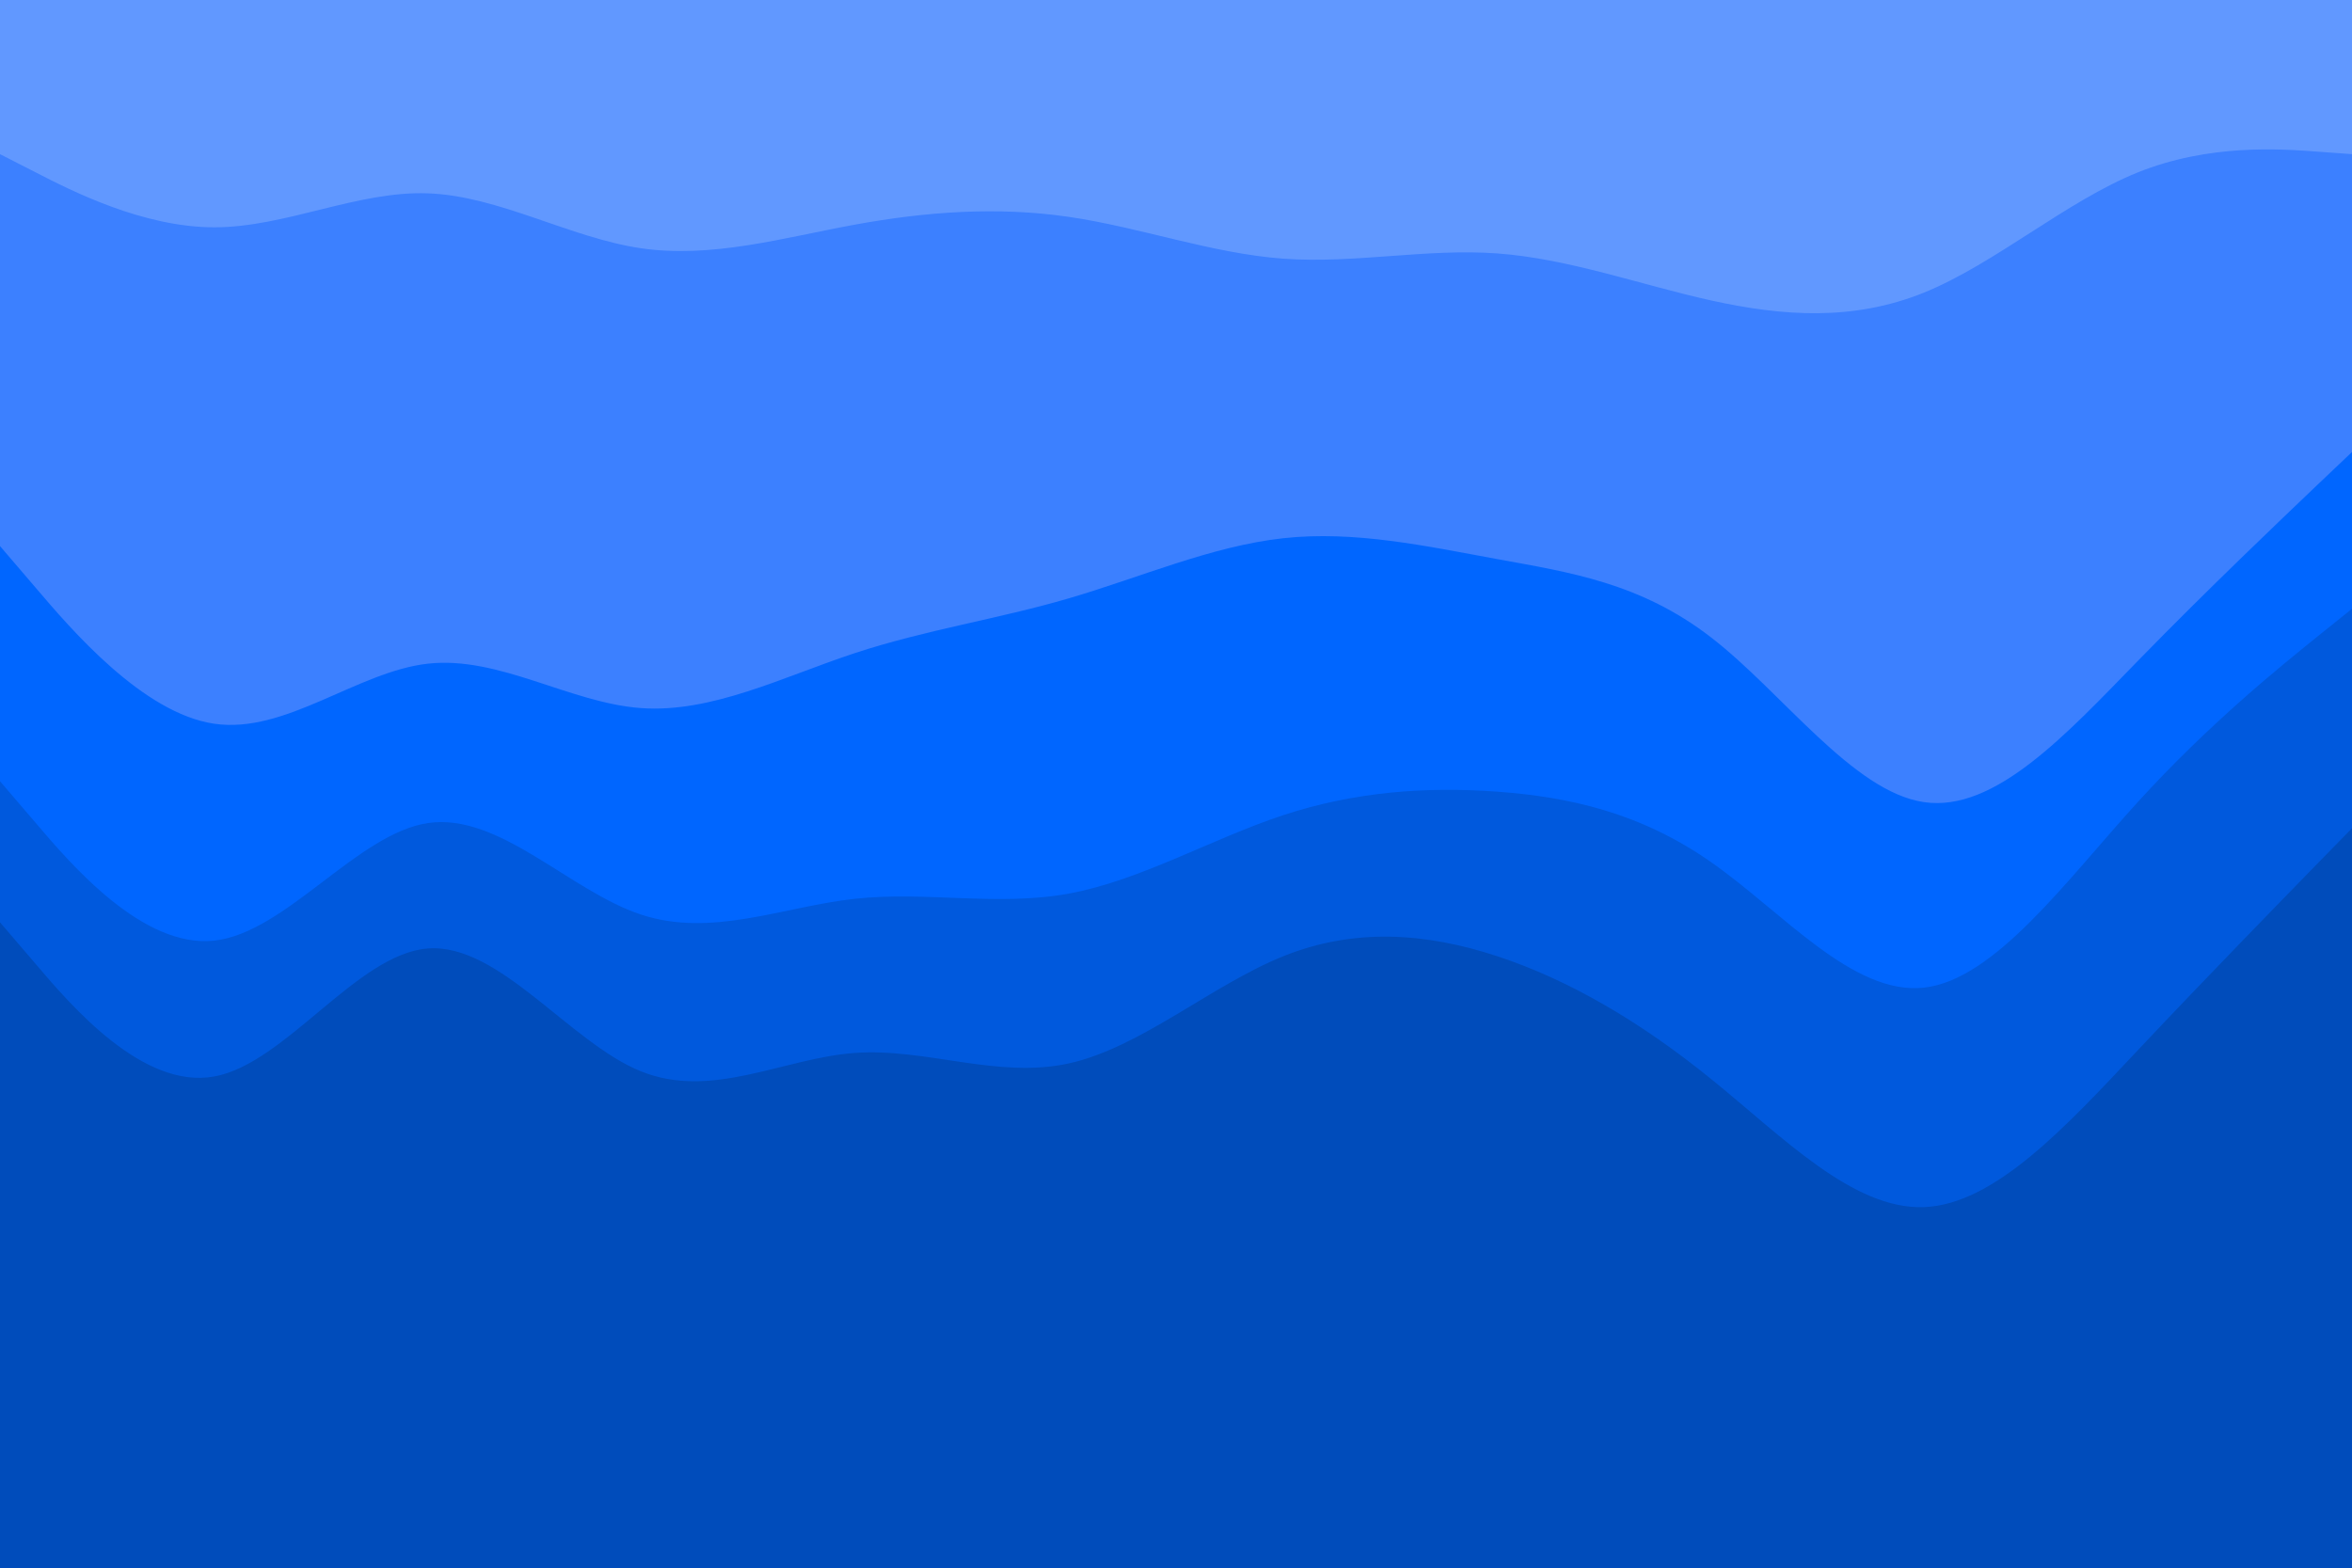
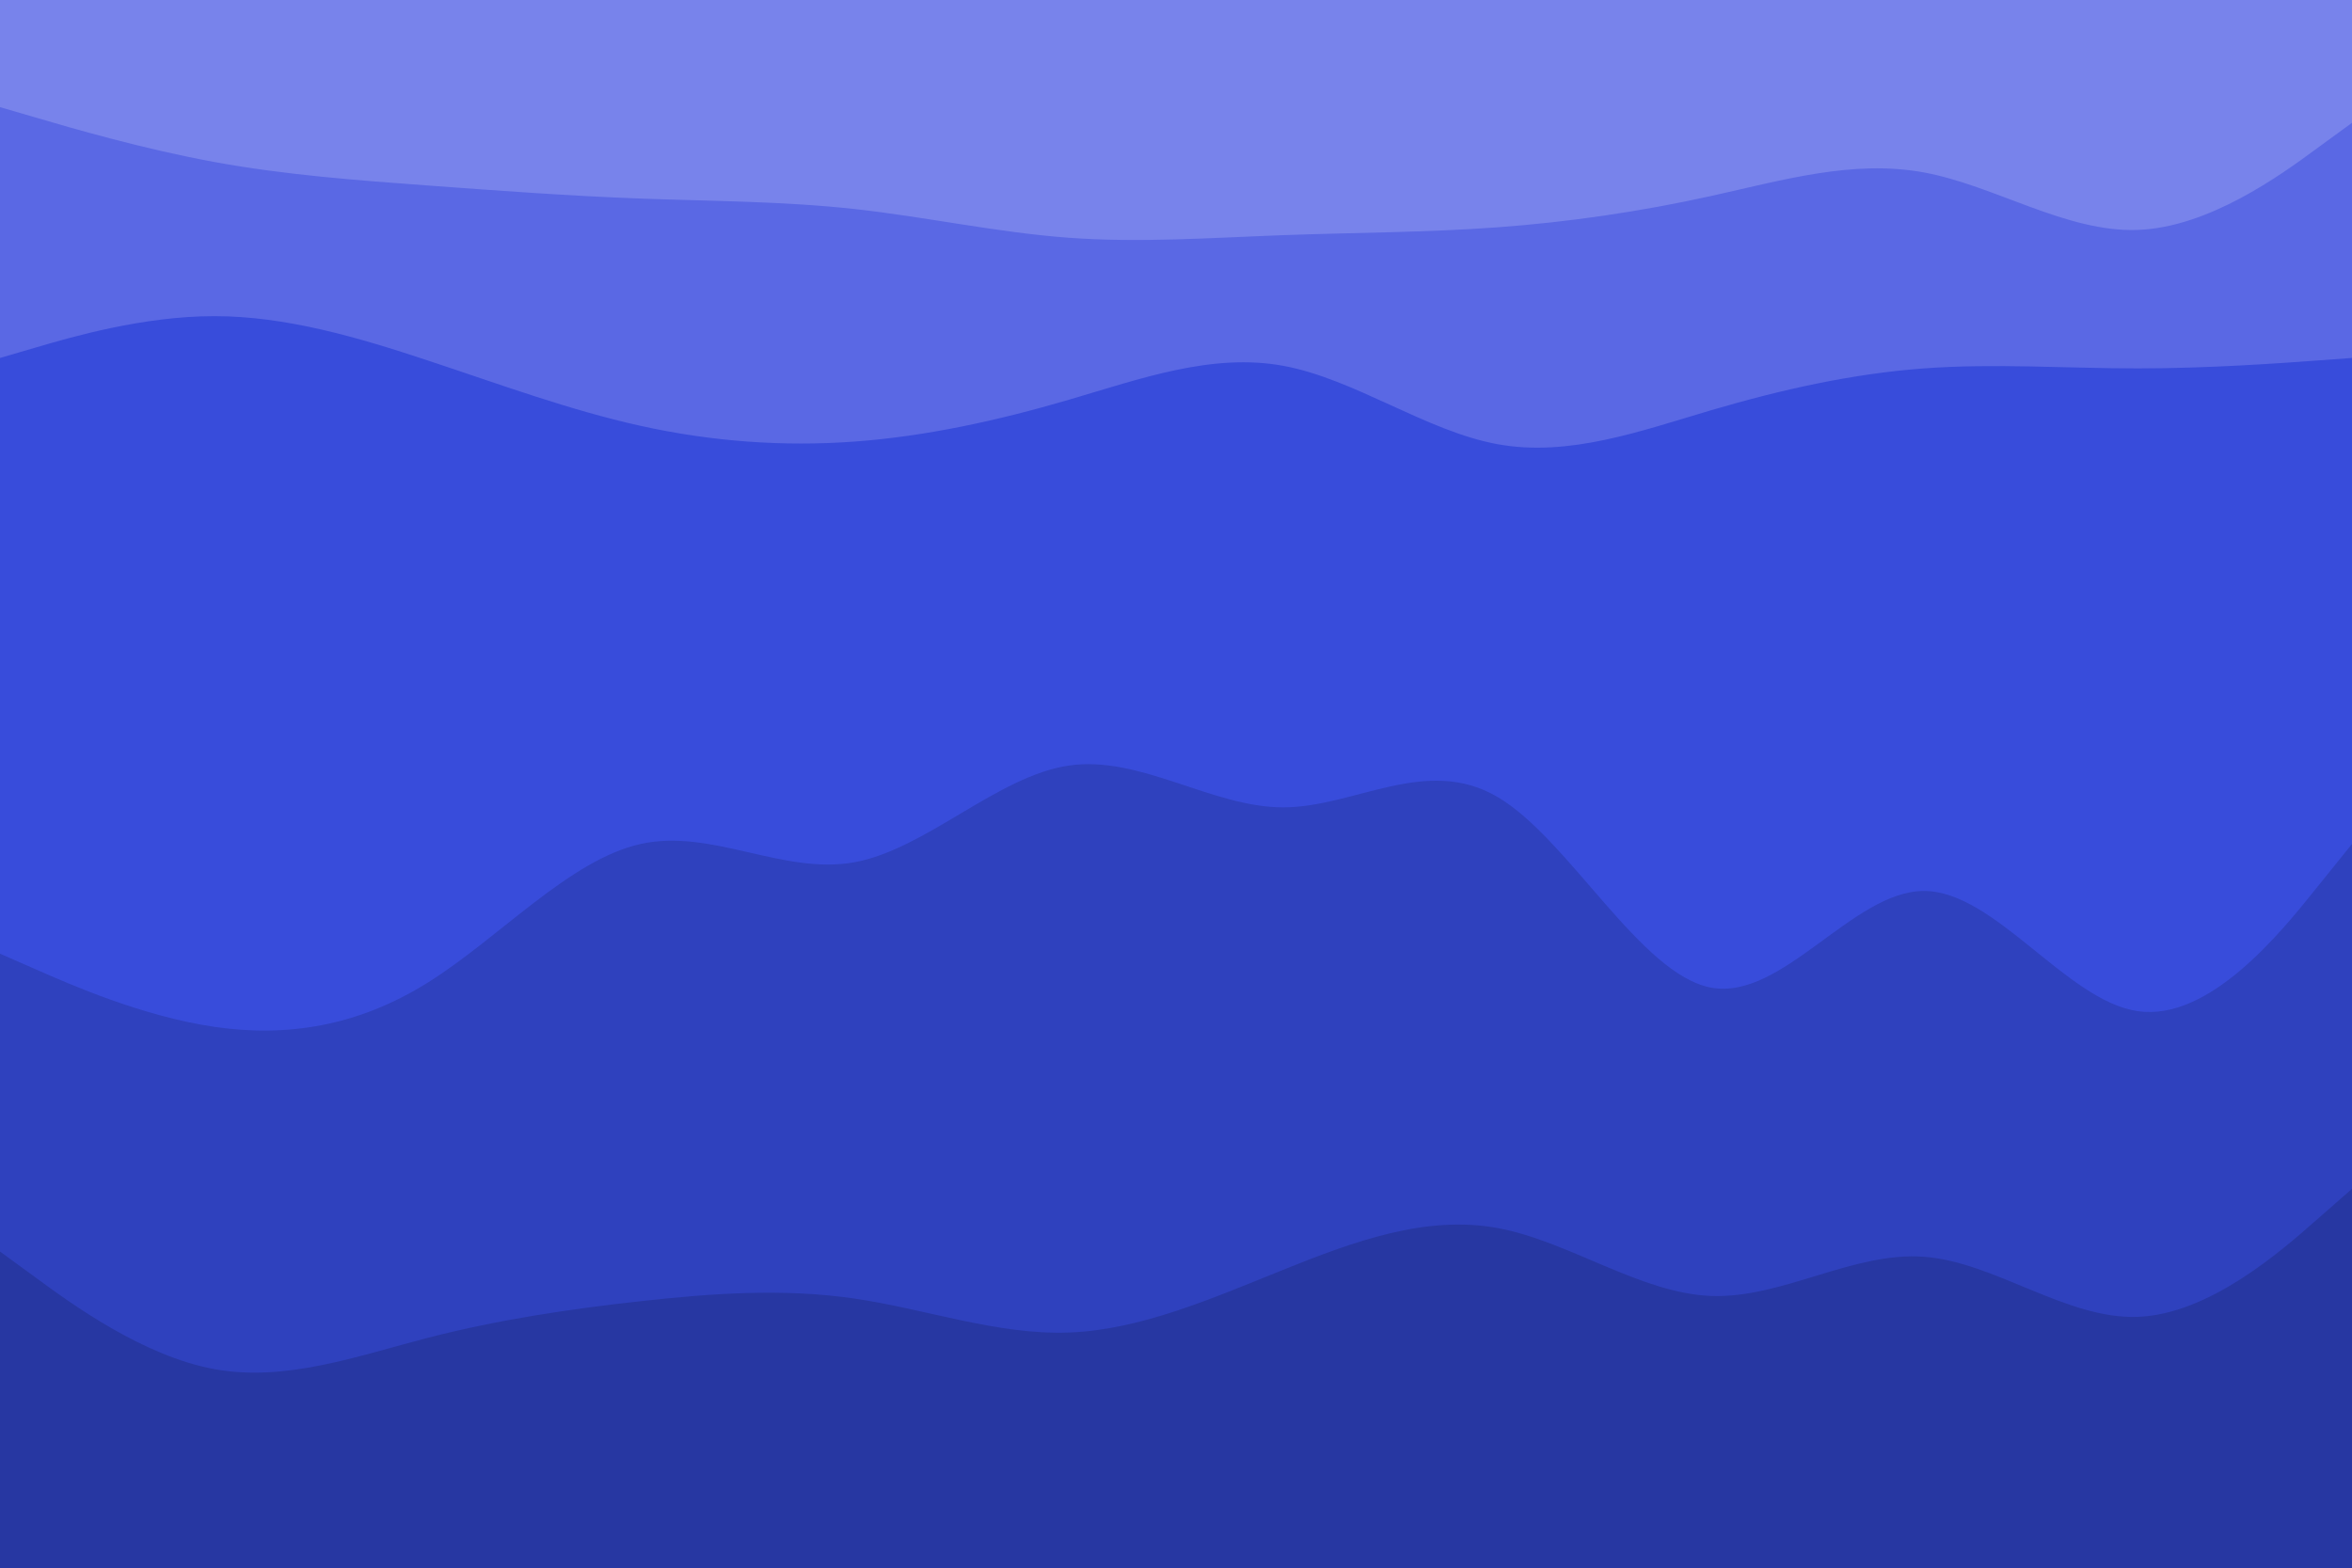
<svg xmlns="http://www.w3.org/2000/svg" id="visual" viewBox="0 0 900 600" width="900" height="600" version="1.1">
-   <path d="M0 61L13.7 68C27.3 75 54.7 89 82 89C109.3 89 136.7 75 163.8 76C191 77 218 93 245.2 97C272.3 101 299.7 93 327 88C354.3 83 381.7 81 409 85C436.3 89 463.7 99 491 101C518.3 103 545.7 97 573 99C600.3 101 627.7 111 654.8 117C682 123 709 125 736.2 114C763.3 103 790.7 79 818 68C845.3 57 872.7 59 886.3 60L900 61L900 0L886.3 0C872.7 0 845.3 0 818 0C790.7 0 763.3 0 736.2 0C709 0 682 0 654.8 0C627.7 0 600.3 0 573 0C545.7 0 518.3 0 491 0C463.7 0 436.3 0 409 0C381.7 0 354.3 0 327 0C299.7 0 272.3 0 245.2 0C218 0 191 0 163.8 0C136.7 0 109.3 0 82 0C54.7 0 27.3 0 13.7 0L0 0Z" fill="#6198ff" />
-   <path d="M0 211L13.7 227C27.3 243 54.7 275 82 279C109.3 283 136.7 259 163.8 256C191 253 218 271 245.2 273C272.3 275 299.7 261 327 252C354.3 243 381.7 239 409 231C436.3 223 463.7 211 491 208C518.3 205 545.7 211 573 216C600.3 221 627.7 225 654.8 246C682 267 709 305 736.2 309C763.3 313 790.7 283 818 255C845.3 227 872.7 201 886.3 188L900 175L900 59L886.3 58C872.7 57 845.3 55 818 66C790.7 77 763.3 101 736.2 112C709 123 682 121 654.8 115C627.7 109 600.3 99 573 97C545.7 95 518.3 101 491 99C463.7 97 436.3 87 409 83C381.7 79 354.3 81 327 86C299.7 91 272.3 99 245.2 95C218 91 191 75 163.8 74C136.7 73 109.3 87 82 87C54.7 87 27.3 73 13.7 66L0 59Z" fill="#3c80ff" />
-   <path d="M0 301L13.7 317C27.3 333 54.7 365 82 362C109.3 359 136.7 321 163.8 317C191 313 218 343 245.2 352C272.3 361 299.7 349 327 346C354.3 343 381.7 349 409 344C436.3 339 463.7 323 491 314C518.3 305 545.7 303 573 305C600.3 307 627.7 313 654.8 332C682 351 709 383 736.2 380C763.3 377 790.7 339 818 309C845.3 279 872.7 257 886.3 246L900 235L900 173L886.3 186C872.7 199 845.3 225 818 253C790.7 281 763.3 311 736.2 307C709 303 682 265 654.8 244C627.7 223 600.3 219 573 214C545.7 209 518.3 203 491 206C463.7 209 436.3 221 409 229C381.7 237 354.3 241 327 250C299.7 259 272.3 273 245.2 271C218 269 191 251 163.8 254C136.7 257 109.3 281 82 277C54.7 273 27.3 241 13.7 225L0 209Z" fill="#0066ff" />
-   <path d="M0 355L13.7 371C27.3 387 54.7 419 82 414C109.3 409 136.7 367 163.8 365C191 363 218 401 245.2 412C272.3 423 299.7 407 327 405C354.3 403 381.7 415 409 409C436.3 403 463.7 379 491 368C518.3 357 545.7 359 573 368C600.3 377 627.7 393 654.8 415C682 437 709 465 736.2 464C763.3 463 790.7 433 818 404C845.3 375 872.7 347 886.3 333L900 319L900 233L886.3 244C872.7 255 845.3 277 818 307C790.7 337 763.3 375 736.2 378C709 381 682 349 654.8 330C627.7 311 600.3 305 573 303C545.7 301 518.3 303 491 312C463.7 321 436.3 337 409 342C381.7 347 354.3 341 327 344C299.7 347 272.3 359 245.2 350C218 341 191 311 163.8 315C136.7 319 109.3 357 82 360C54.7 363 27.3 331 13.7 315L0 299Z" fill="#0059dd" />
-   <path d="M0 601L13.7 601C27.3 601 54.7 601 82 601C109.3 601 136.7 601 163.8 601C191 601 218 601 245.2 601C272.3 601 299.7 601 327 601C354.3 601 381.7 601 409 601C436.3 601 463.7 601 491 601C518.3 601 545.7 601 573 601C600.3 601 627.7 601 654.8 601C682 601 709 601 736.2 601C763.3 601 790.7 601 818 601C845.3 601 872.7 601 886.3 601L900 601L900 317L886.3 331C872.7 345 845.3 373 818 402C790.7 431 763.3 461 736.2 462C709 463 682 435 654.8 413C627.7 391 600.3 375 573 366C545.7 357 518.3 355 491 366C463.7 377 436.3 401 409 407C381.7 413 354.3 401 327 403C299.7 405 272.3 421 245.2 410C218 399 191 361 163.8 363C136.7 365 109.3 407 82 412C54.7 417 27.3 385 13.7 369L0 353Z" fill="#004cbb" />
+   <path d="M0 43L13.7 47C27.3 51 54.7 59 82 64C109.3 69 136.7 71 163.8 73C191 75 218 77 245.2 78C272.3 79 299.7 79 327 82C354.3 85 381.7 91 409 93C436.3 95 463.7 93 491 92C518.3 91 545.7 91 573 89C600.3 87 627.7 83 654.8 77C682 71 709 63 736.2 68C763.3 73 790.7 91 818 90C845.3 89 872.7 69 886.3 59L900 49L900 0L886.3 0C872.7 0 845.3 0 818 0C790.7 0 763.3 0 736.2 0C709 0 682 0 654.8 0C627.7 0 600.3 0 573 0C545.7 0 518.3 0 491 0C463.7 0 436.3 0 409 0C381.7 0 354.3 0 327 0C299.7 0 272.3 0 245.2 0C218 0 191 0 163.8 0C136.7 0 109.3 0 82 0C54.7 0 27.3 0 13.7 0L0 0Z" fill="#7883eb" />
+   <path d="M0 139L13.7 135C27.3 131 54.7 123 82 123C109.3 123 136.7 131 163.8 140C191 149 218 159 245.2 165C272.3 171 299.7 173 327 171C354.3 169 381.7 163 409 155C436.3 147 463.7 137 491 142C518.3 147 545.7 167 573 172C600.3 177 627.7 167 654.8 159C682 151 709 145 736.2 143C763.3 141 790.7 143 818 143C845.3 143 872.7 141 886.3 140L900 139L900 47L886.3 57C872.7 67 845.3 87 818 88C790.7 89 763.3 71 736.2 66C709 61 682 69 654.8 75C627.7 81 600.3 85 573 87C545.7 89 518.3 89 491 90C463.7 91 436.3 93 409 91C381.7 89 354.3 83 327 80C299.7 77 272.3 77 245.2 76C218 75 191 73 163.8 71C136.7 69 109.3 67 82 62C54.7 57 27.3 49 13.7 45L0 41Z" fill="#5a68e4" />
+   <path d="M0 367L13.7 373C27.3 379 54.7 391 82 395C109.3 399 136.7 395 163.8 378C191 361 218 331 245.2 325C272.3 319 299.7 337 327 332C354.3 327 381.7 299 409 295C436.3 291 463.7 311 491 311C518.3 311 545.7 291 573 307C600.3 323 627.7 375 654.8 380C682 385 709 343 736.2 343C763.3 343 790.7 385 818 389C845.3 393 872.7 359 886.3 342L900 325L900 137L886.3 138C872.7 139 845.3 141 818 141C790.7 141 763.3 139 736.2 141C709 143 682 149 654.8 157C627.7 165 600.3 175 573 170C545.7 165 518.3 145 491 140C463.7 135 436.3 145 409 153C381.7 161 354.3 167 327 169C299.7 171 272.3 169 245.2 163C218 157 191 147 163.8 138C136.7 129 109.3 121 82 121C54.7 121 27.3 129 13.7 133L0 137Z" fill="#384cdb" />
+   <path d="M0 481L13.7 491C27.3 501 54.7 521 82 526C109.3 531 136.7 521 163.8 514C191 507 218 503 245.2 500C272.3 497 299.7 495 327 499C354.3 503 381.7 513 409 512C436.3 511 463.7 499 491 488C518.3 477 545.7 467 573 472C600.3 477 627.7 497 654.8 498C682 499 709 481 736.2 483C763.3 485 790.7 507 818 506C845.3 505 872.7 481 886.3 469L900 457L900 323L886.3 340C872.7 357 845.3 391 818 387C790.7 383 763.3 341 736.2 341C709 341 682 383 654.8 378C627.7 373 600.3 321 573 305C545.7 289 518.3 309 491 309C463.7 309 436.3 289 409 293C381.7 297 354.3 325 327 330C299.7 335 272.3 317 245.2 323C218 329 191 359 163.8 376C136.7 393 109.3 397 82 393C54.7 389 27.3 377 13.7 371L0 365Z" fill="#2f41be" />
+   <path d="M0 601L13.7 601C27.3 601 54.7 601 82 601C109.3 601 136.7 601 163.8 601C191 601 218 601 245.2 601C272.3 601 299.7 601 327 601C354.3 601 381.7 601 409 601C436.3 601 463.7 601 491 601C518.3 601 545.7 601 573 601C600.3 601 627.7 601 654.8 601C682 601 709 601 736.2 601C763.3 601 790.7 601 818 601C845.3 601 872.7 601 886.3 601L900 601L900 455L886.3 467C872.7 479 845.3 503 818 504C790.7 505 763.3 483 736.2 481C709 479 682 497 654.8 496C627.7 495 600.3 475 573 470C545.7 465 518.3 475 491 486C463.7 497 436.3 509 409 510C381.7 511 354.3 501 327 497C299.7 493 272.3 495 245.2 498C218 501 191 505 163.8 512C136.7 519 109.3 529 82 524C54.7 519 27.3 499 13.7 489L0 479Z" fill="#2737a2" />
</svg>
